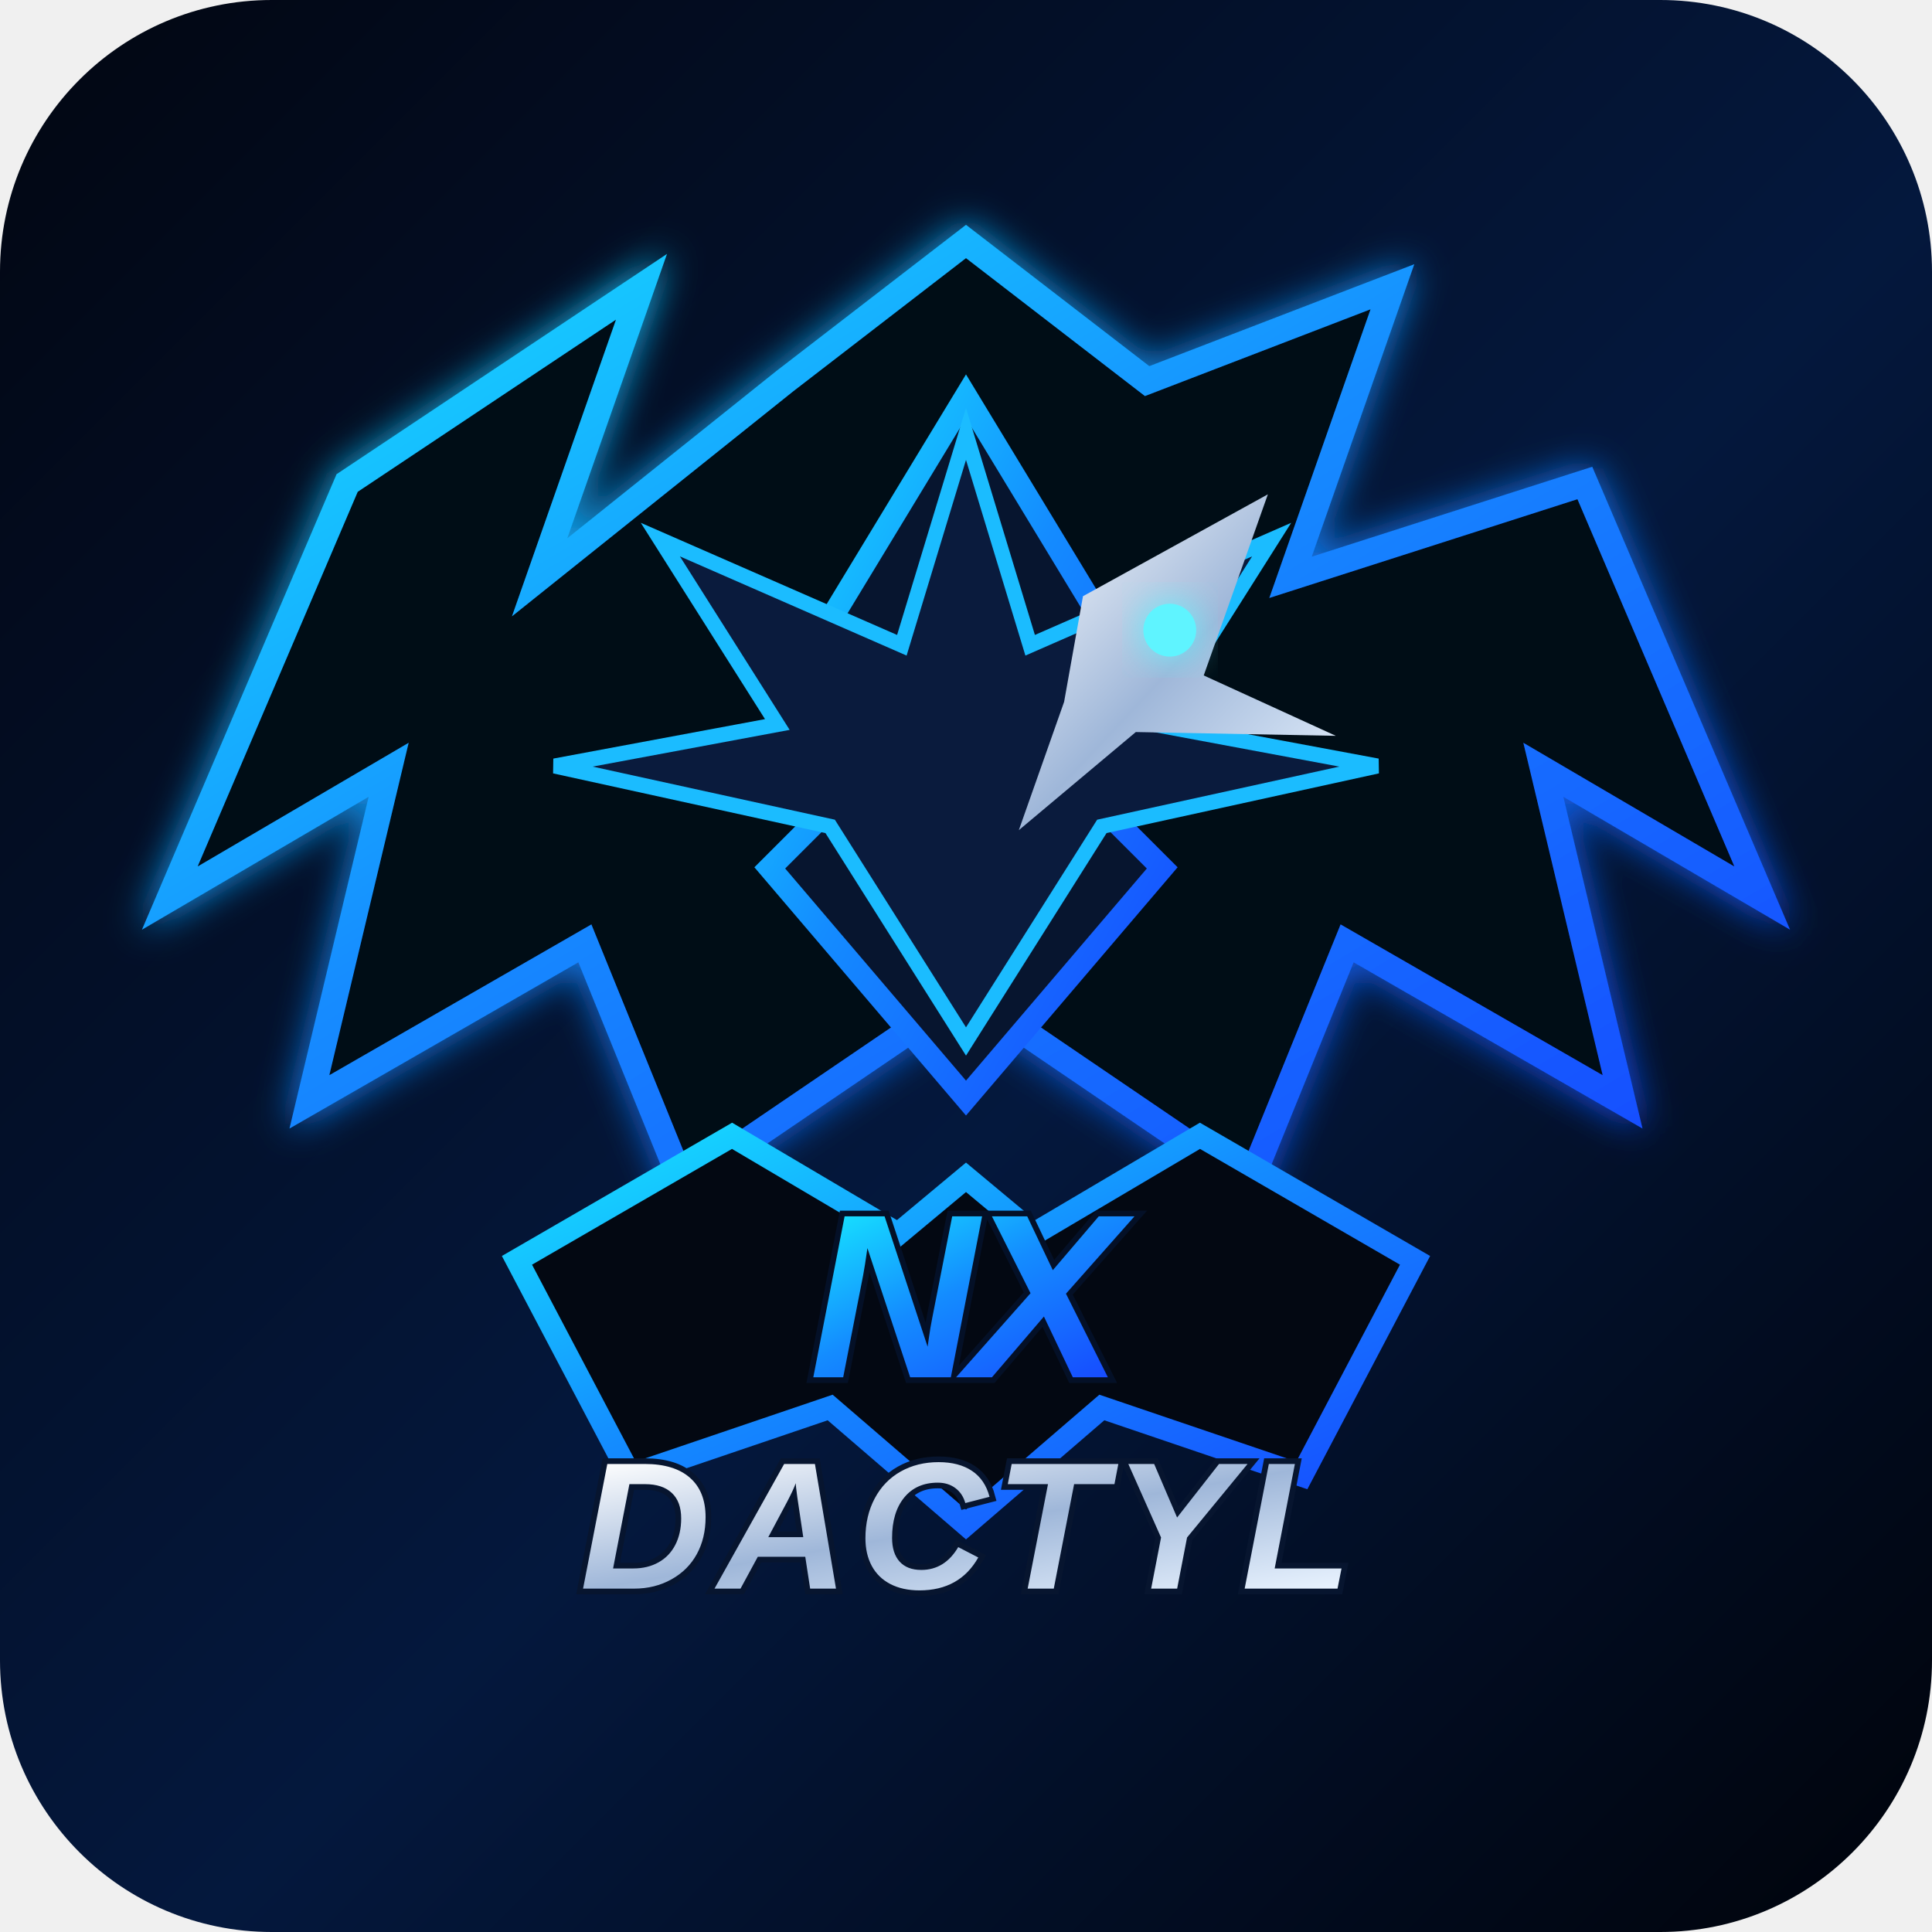
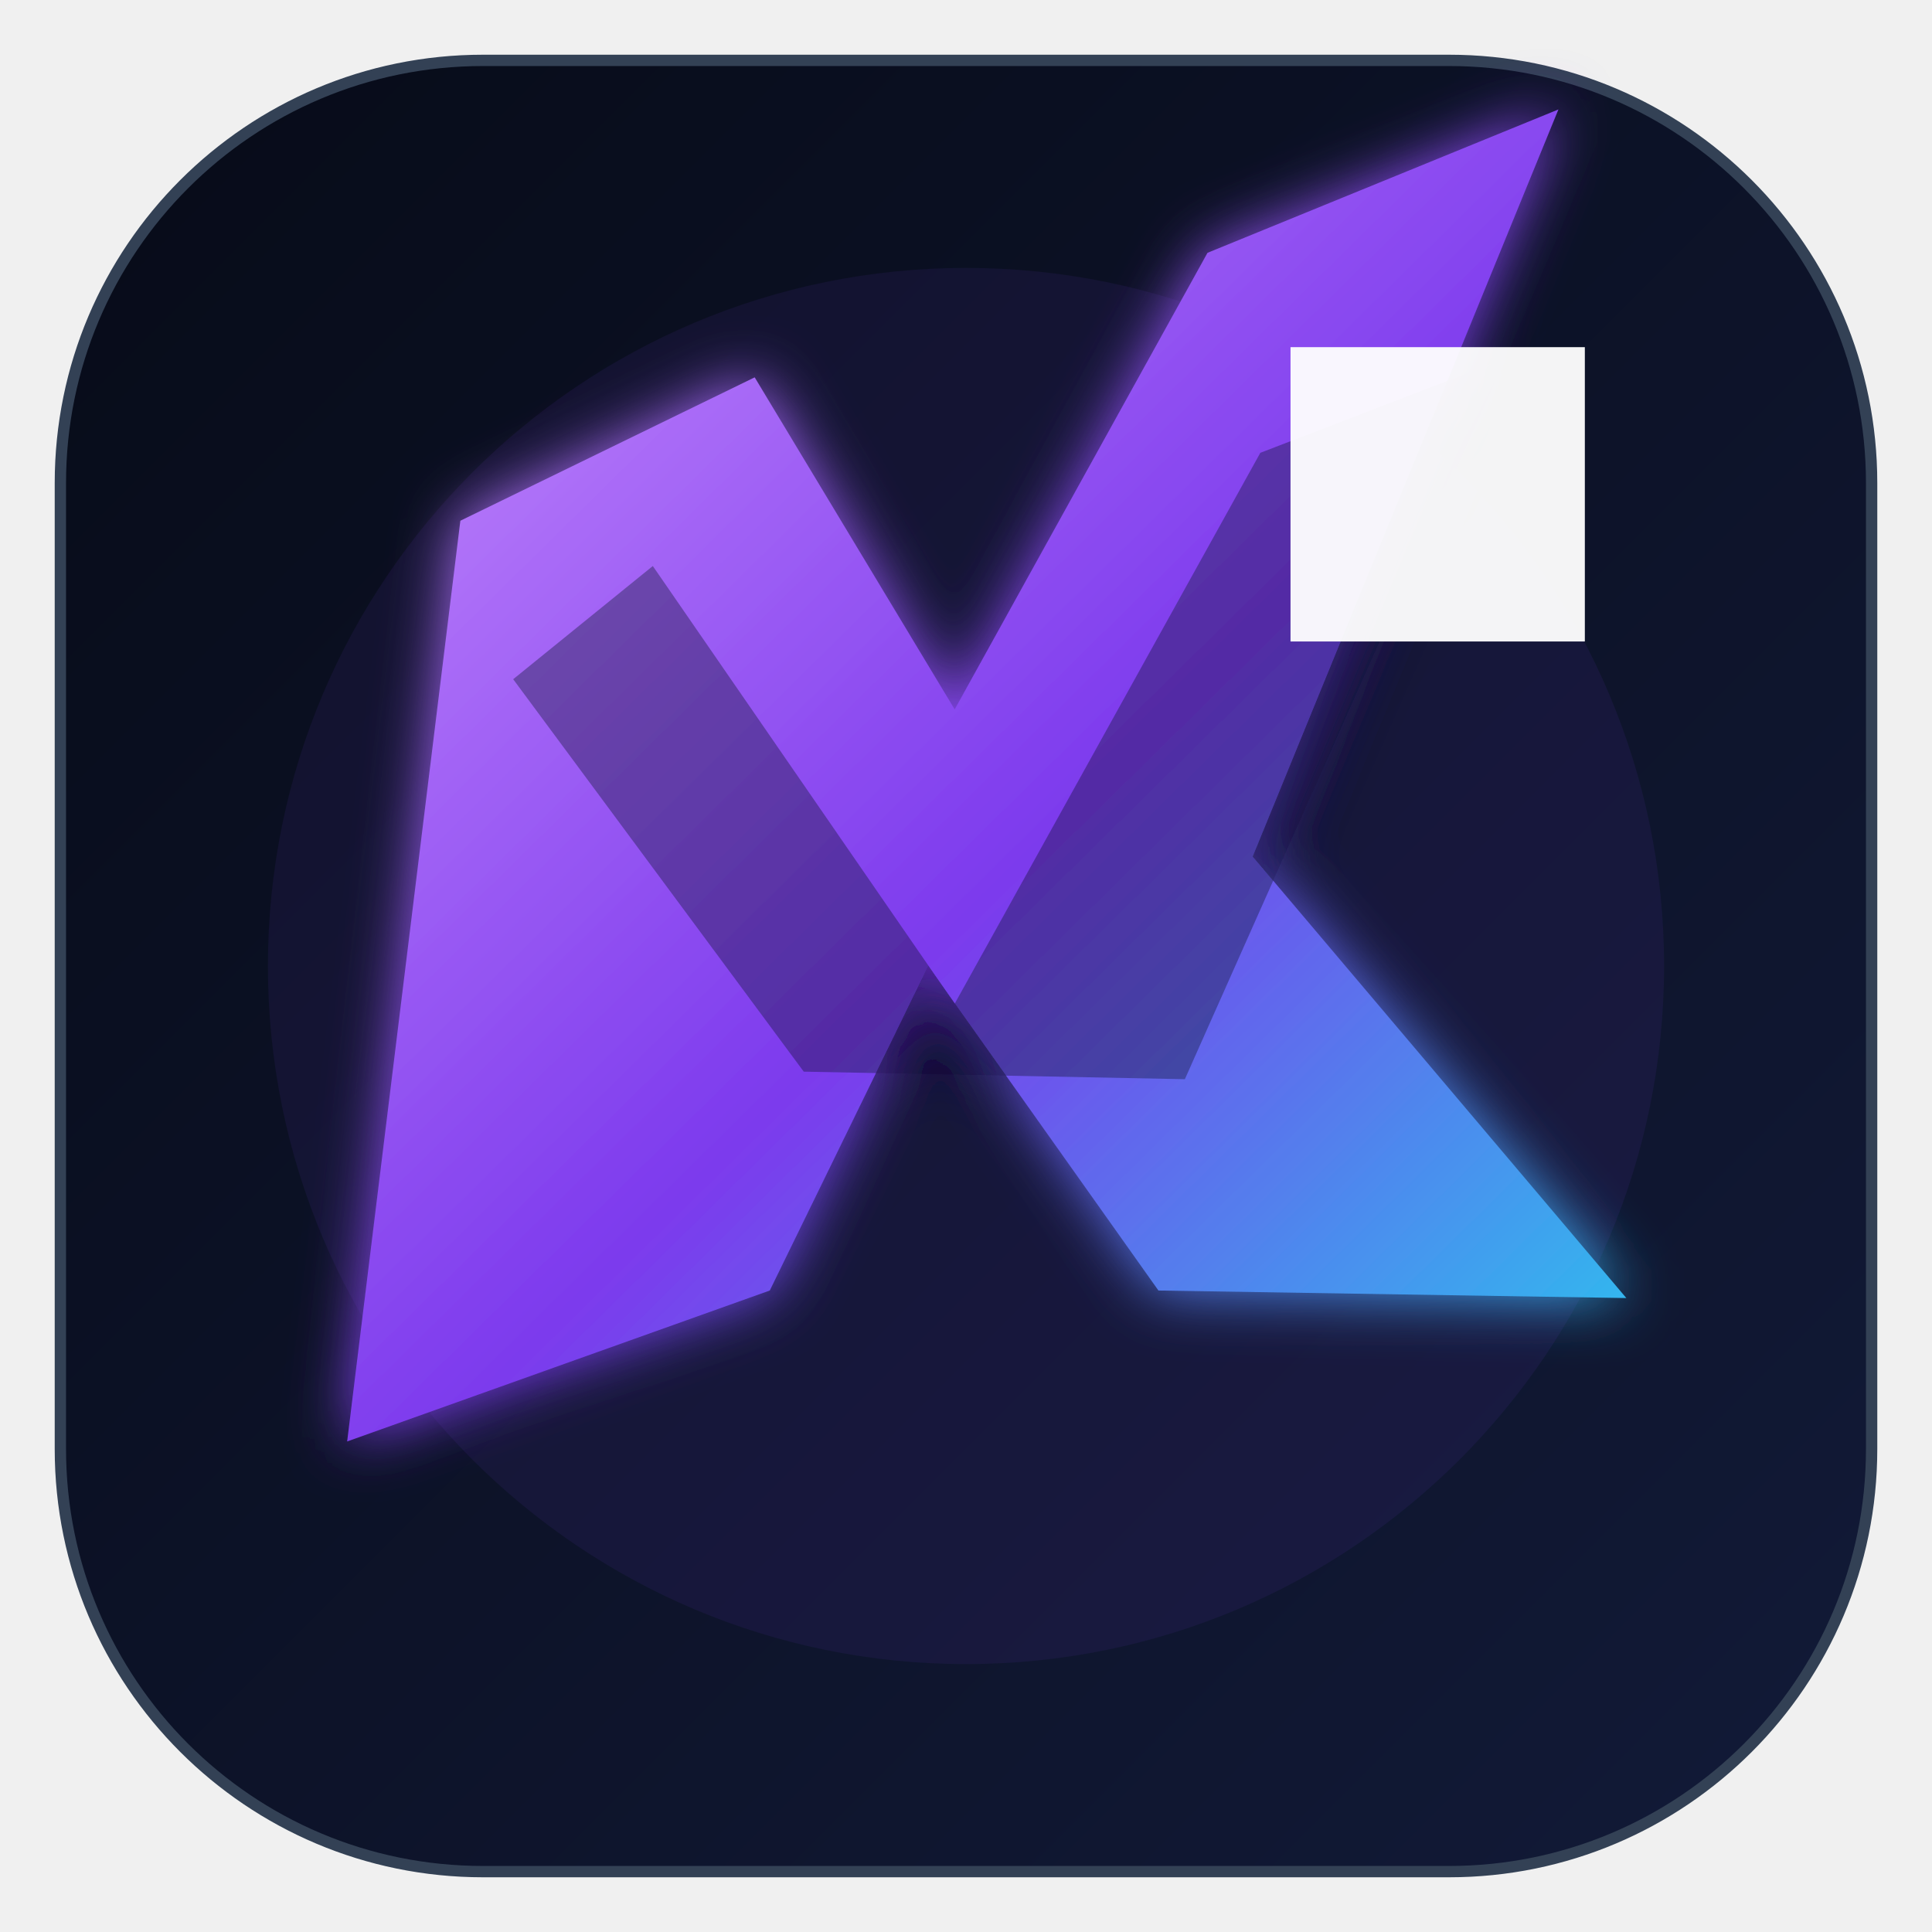
<svg xmlns="http://www.w3.org/2000/svg" viewBox="0 0 512 512" role="img" aria-labelledby="title desc">
  <defs>
    <linearGradient id="bg" x1="0" y1="0" x2="1" y2="1">
-       <stop offset="0" stop-color="#020611" />
-       <stop offset=".55" stop-color="#04183d" />
-       <stop offset="1" stop-color="#00030a" />
+       <stop stop-color="#070b18" />
+       <stop offset="1" stop-color="#121a38" />
    </linearGradient>
-     <linearGradient id="ice" x1="0" y1="0" x2="1" y2="1">
-       <stop offset="0" stop-color="#16e5ff" />
-       <stop offset=".45" stop-color="#148cff" />
-       <stop offset="1" stop-color="#1747ff" />
-     </linearGradient>
-     <linearGradient id="silver" x1="0" y1="0" x2="1" y2="1">
-       <stop offset="0" stop-color="#fff" />
-       <stop offset=".5" stop-color="#9fb7d9" />
-       <stop offset="1" stop-color="#eaf4ff" />
+     <linearGradient id="g" x1="95" y1="90" x2="420" y2="420" gradientUnits="userSpaceOnUse">
+       <stop stop-color="#c084fc" />
+       <stop offset=".48" stop-color="#7c3aed" />
+       <stop offset="1" stop-color="#22d3ee" />
    </linearGradient>
    <filter id="glow" x="-40%" y="-40%" width="180%" height="180%">
-       <feGaussianBlur stdDeviation="5" result="b" />
+       <feGaussianBlur stdDeviation="8" result="b" />
      <feMerge>
        <feMergeNode in="b" />
        <feMergeNode in="SourceGraphic" />
      </feMerge>
    </filter>
  </defs>
-   <rect width="512" height="512" rx="72" fill="url(#bg)" />
-   <path d="M45 238 92 128l78-52-27 77 65-52 48-37 48 37 65-25-27 77 78-25 47 110-58-34 21 88-73-42-26 64-75-51-75 51-26-64-73 42 21-88-58 34z" fill="#020814" stroke="url(#ice)" stroke-width="7" filter="url(#glow)" />
-   <path d="m256 105-37 61 13 36-28 28 52 61 52-61-28-28 13-36z" fill="#07152f" stroke="url(#ice)" stroke-width="6" />
-   <path d="m256 115 17 56 64-28-31 49 59 11-73 16-36 57-36-57-73-16 59-11-31-49 64 28z" fill="#0a1b3d" stroke="#1bbcff" stroke-width="4" />
-   <path d="m287 158 49-27-17 48 35 16-53-1-31 26 12-34z" fill="url(#silver)" />
-   <circle cx="310" cy="167" r="7" fill="#5ff4ff" filter="url(#glow)" />
-   <path d="m137 334 57-33 44 26 18-15 18 15 44-26 57 33-30 57-53-18-36 31-36-31-53 18z" fill="#030812" stroke="url(#ice)" stroke-width="6" />
-   <text x="256" y="365" text-anchor="middle" font-family="Arial,Helvetica,sans-serif" font-size="62" font-weight="900" font-style="italic" letter-spacing="-3" fill="url(#ice)" stroke="#041027" stroke-width="3" paint-order="stroke">NX</text>
-   <text x="256" y="421" text-anchor="middle" font-family="Arial,Helvetica,sans-serif" font-size="48" font-weight="900" font-style="italic" letter-spacing="2" fill="url(#silver)" stroke="#07152f" stroke-width="3" paint-order="stroke">DACTYL</text>
+   <rect x="16" y="16" width="480" height="480" rx="112" fill="url(#bg)" stroke="#334155" stroke-width="3" />
+   <circle cx="256" cy="256" r="185" fill="#7c3aed" opacity=".08" />
+   <g filter="url(#glow)">
+     <path d="M92 382 122 138l78-38 53 88 67-121 93-38-81 198 99 117-124-2-61-86-42 86z" fill="url(#g)" />
+     <path d="m173 150 80 116 81-146 65-25-85 191-101-2-77-104z" fill="#091027" opacity=".36" />
+   </g>
+   <path d="M342 92h78v78h-78z" fill="#fff" opacity=".95" />
</svg>
